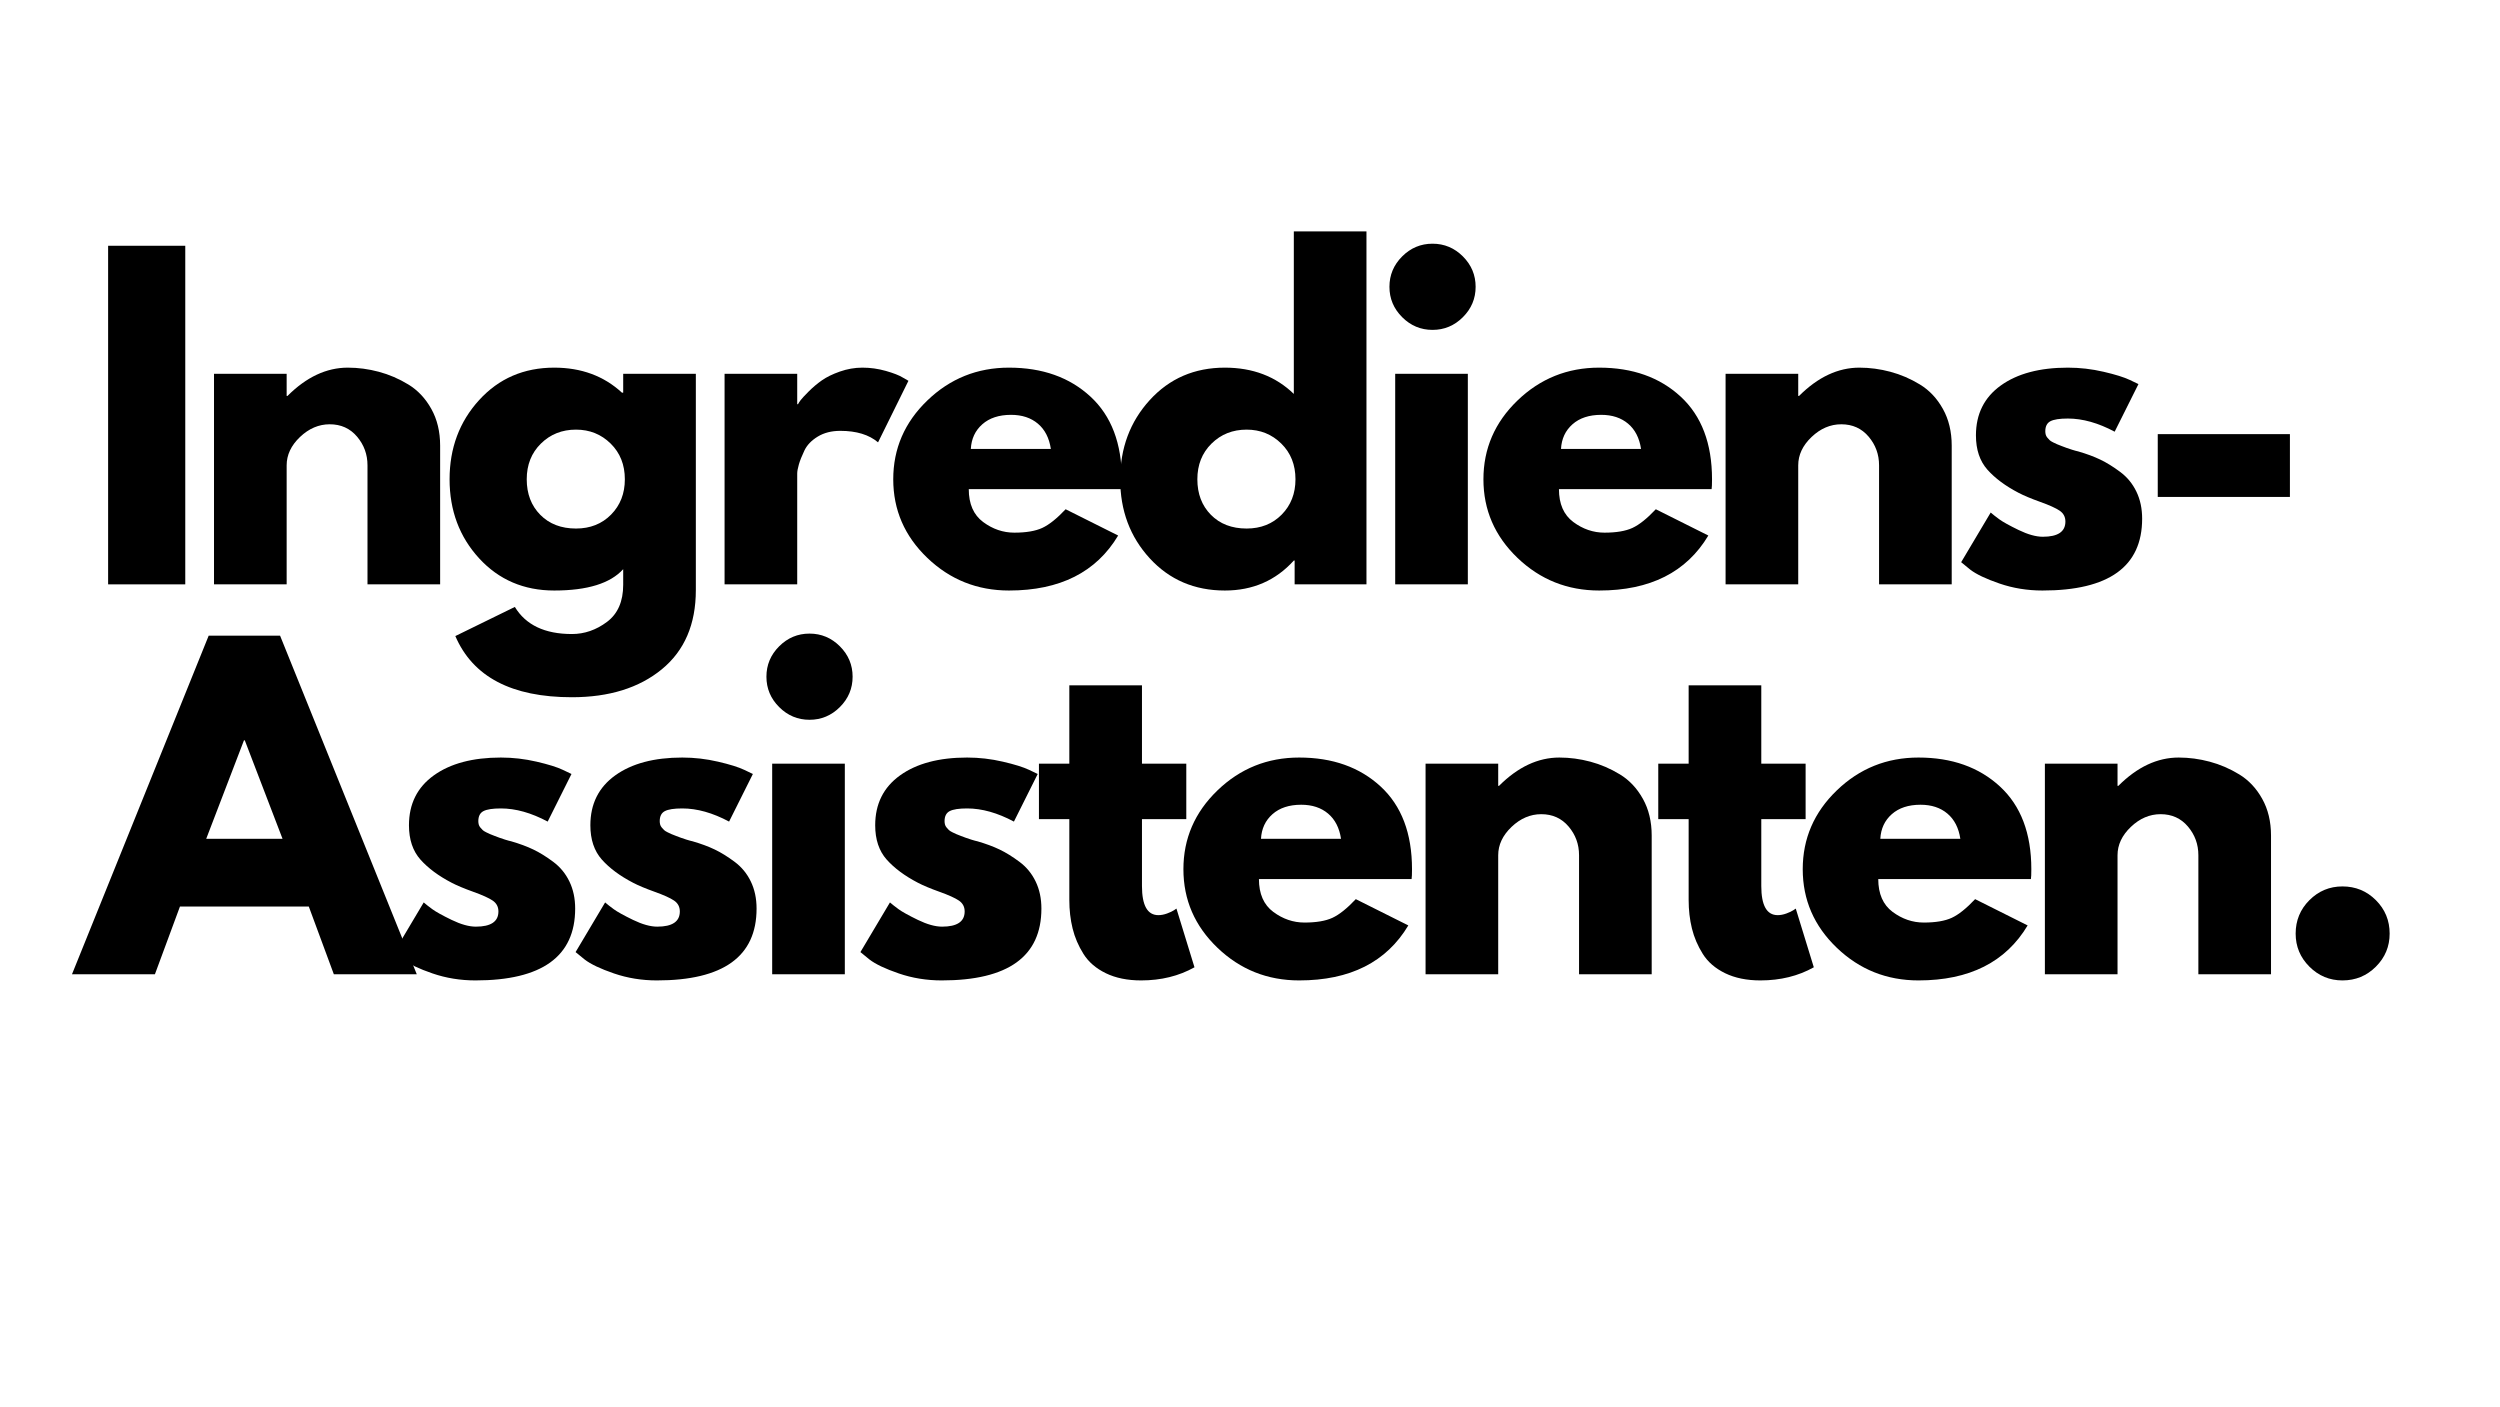
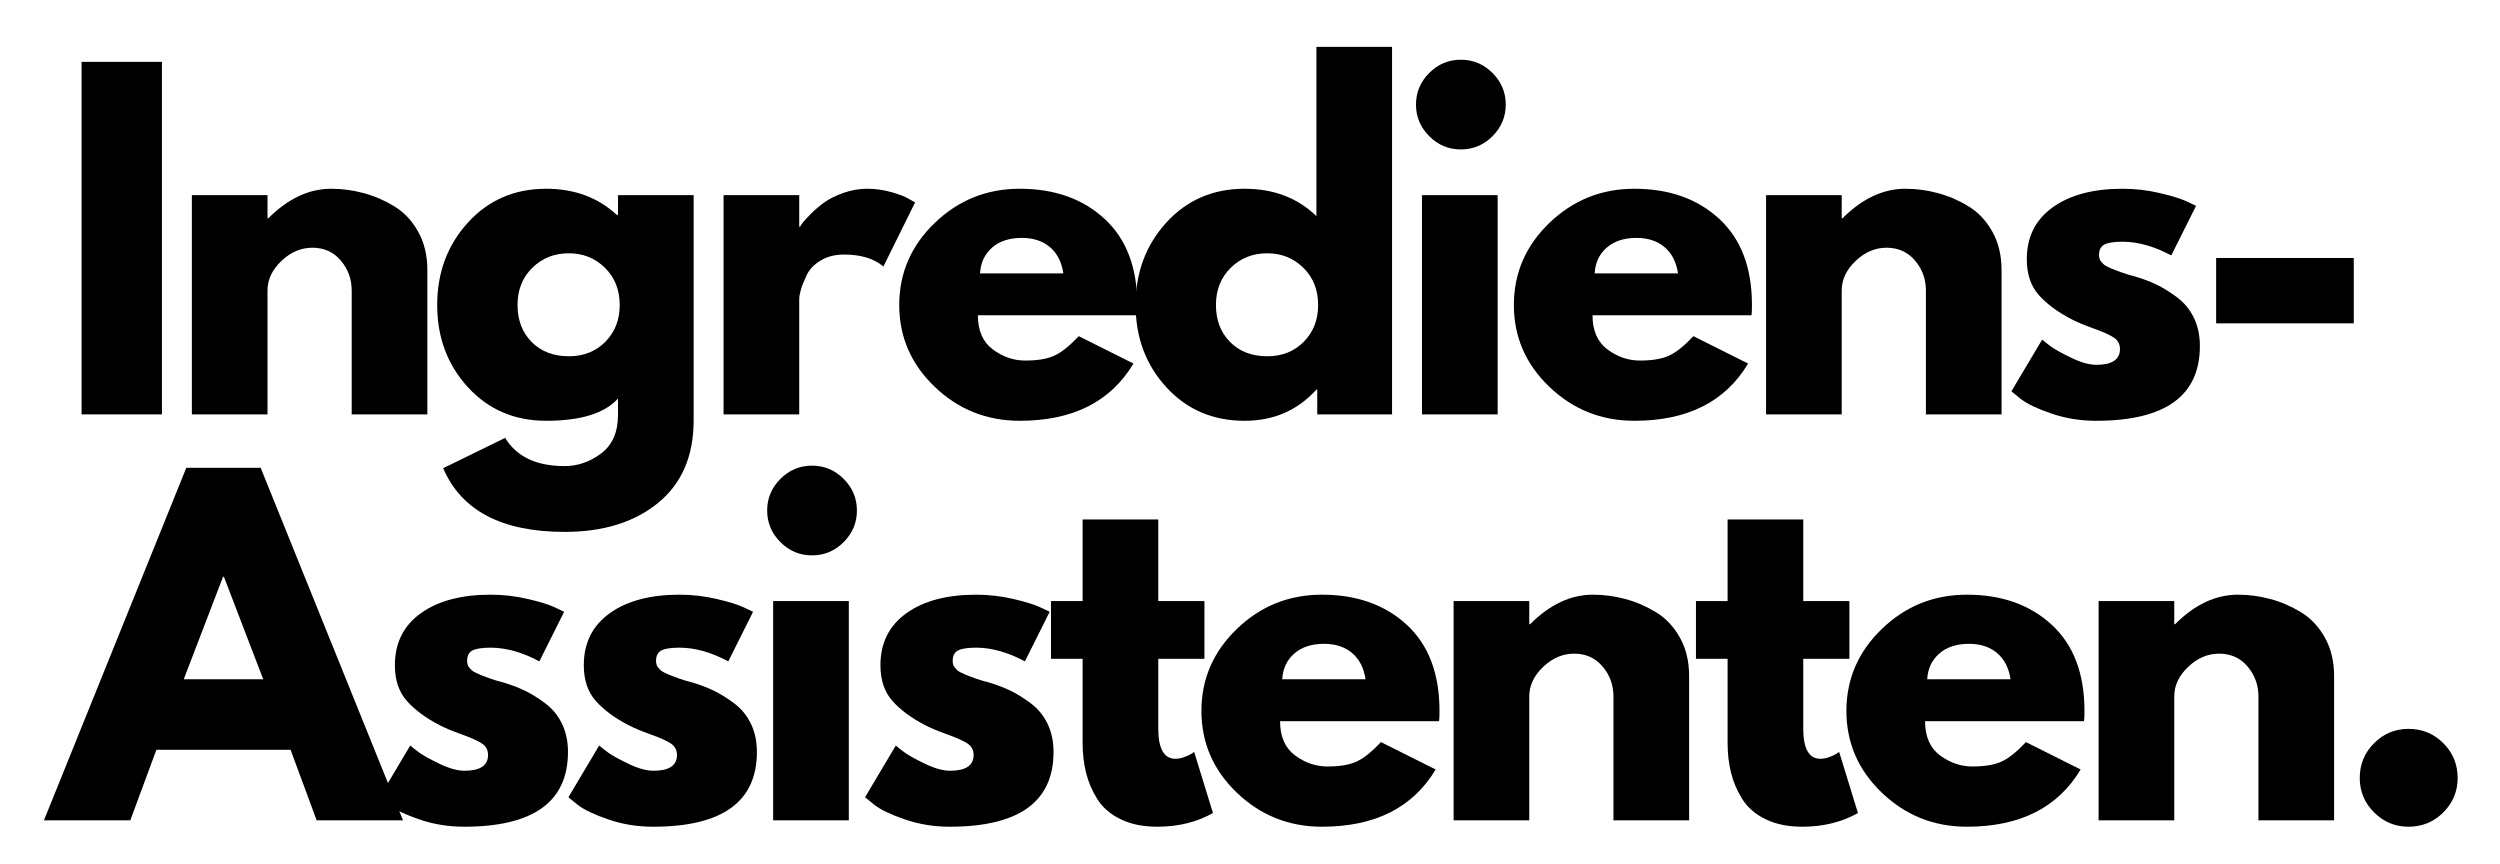
- <svg xmlns="http://www.w3.org/2000/svg" width="1920" zoomAndPan="magnify" viewBox="0 0 1440 810" height="1080" preserveAspectRatio="xMidYMid meet" version="1.0">
-   <defs>
-     <g />
-   </defs>
-   <g fill="#000000" fill-opacity="1">
-     <g transform="translate(48.08973, 336.5919)">
-       <g>
-         <path d="M 58.625 -195.031 L 58.625 0 L 14.188 0 L 14.188 -195.031 Z M 58.625 -195.031 " />
-       </g>
-     </g>
-   </g>
-   <g fill="#000000" fill-opacity="1">
-     <g transform="translate(109.0812, 336.5919)">
-       <g>
-         <path d="M 14.188 0 L 14.188 -121.281 L 56.031 -121.281 L 56.031 -108.516 L 56.5 -108.516 C 67.375 -119.391 78.957 -124.828 91.25 -124.828 C 97.238 -124.828 103.188 -124.035 109.094 -122.453 C 115.008 -120.879 120.688 -118.438 126.125 -115.125 C 131.562 -111.82 135.973 -107.133 139.359 -101.062 C 142.742 -95 144.438 -87.945 144.438 -79.906 L 144.438 0 L 102.594 0 L 102.594 -68.562 C 102.594 -74.863 100.582 -80.379 96.562 -85.109 C 92.551 -89.836 87.312 -92.203 80.844 -92.203 C 74.539 -92.203 68.828 -89.758 63.703 -84.875 C 58.586 -79.988 56.031 -74.551 56.031 -68.562 L 56.031 0 Z M 14.188 0 " />
-       </g>
-     </g>
-   </g>
-   <g fill="#000000" fill-opacity="1">
-     <g transform="translate(253.5223, 336.5919)">
-       <g>
-         <path d="M 8.75 29.781 L 43.031 13 C 49.332 23.406 60.285 28.609 75.891 28.609 C 83.141 28.609 89.875 26.281 96.094 21.625 C 102.32 16.977 105.438 9.848 105.438 0.234 L 105.438 -8.75 C 98.031 -0.551 84.789 3.547 65.719 3.547 C 48.227 3.547 33.805 -2.633 22.453 -15 C 11.109 -27.375 5.438 -42.547 5.438 -60.516 C 5.438 -78.484 11.109 -93.691 22.453 -106.141 C 33.805 -118.598 48.227 -124.828 65.719 -124.828 C 81.32 -124.828 94.328 -120.02 104.734 -110.406 L 105.438 -110.406 L 105.438 -121.281 L 147.281 -121.281 L 147.281 3.312 C 147.281 23.008 140.738 38.219 127.656 48.938 C 114.57 59.656 97.316 65.016 75.891 65.016 C 41.211 65.016 18.832 53.27 8.75 29.781 Z M 58.031 -81.078 C 52.594 -75.723 49.875 -68.867 49.875 -60.516 C 49.875 -52.16 52.473 -45.344 57.672 -40.062 C 62.879 -34.789 69.738 -32.156 78.25 -32.156 C 86.445 -32.156 93.188 -34.832 98.469 -40.188 C 103.75 -45.551 106.391 -52.328 106.391 -60.516 C 106.391 -68.867 103.672 -75.723 98.234 -81.078 C 92.797 -86.441 86.133 -89.125 78.25 -89.125 C 70.207 -89.125 63.469 -86.441 58.031 -81.078 Z M 58.031 -81.078 " />
-       </g>
-     </g>
-   </g>
-   <g fill="#000000" fill-opacity="1">
-     <g transform="translate(403.1642, 336.5919)">
-       <g>
-         <path d="M 14.188 0 L 14.188 -121.281 L 56.031 -121.281 L 56.031 -103.781 L 56.5 -103.781 C 56.812 -104.414 57.32 -105.203 58.031 -106.141 C 58.75 -107.086 60.285 -108.742 62.641 -111.109 C 65.004 -113.473 67.523 -115.598 70.203 -117.484 C 72.891 -119.379 76.359 -121.078 80.609 -122.578 C 84.867 -124.078 89.203 -124.828 93.609 -124.828 C 98.18 -124.828 102.676 -124.195 107.094 -122.938 C 111.508 -121.676 114.738 -120.414 116.781 -119.156 L 120.094 -117.25 L 102.594 -81.797 C 97.395 -86.211 90.145 -88.422 80.844 -88.422 C 75.801 -88.422 71.469 -87.316 67.844 -85.109 C 64.219 -82.898 61.656 -80.219 60.156 -77.062 C 58.664 -73.914 57.602 -71.238 56.969 -69.031 C 56.344 -66.82 56.031 -65.086 56.031 -63.828 L 56.031 0 Z M 14.188 0 " />
-       </g>
-     </g>
-   </g>
-   <g fill="#000000" fill-opacity="1">
-     <g transform="translate(509.0718, 336.5919)">
-       <g>
-         <path d="M 136.875 -54.844 L 48.938 -54.844 C 48.938 -46.332 51.691 -40.023 57.203 -35.922 C 62.723 -31.828 68.711 -29.781 75.172 -29.781 C 81.953 -29.781 87.312 -30.688 91.25 -32.5 C 95.188 -34.312 99.68 -37.898 104.734 -43.266 L 134.984 -28.125 C 122.379 -7.008 101.422 3.547 72.109 3.547 C 53.828 3.547 38.145 -2.719 25.062 -15.25 C 11.977 -27.781 5.438 -42.867 5.438 -60.516 C 5.438 -78.172 11.977 -93.301 25.062 -105.906 C 38.145 -118.52 53.828 -124.828 72.109 -124.828 C 91.336 -124.828 106.977 -119.27 119.031 -108.156 C 131.082 -97.039 137.109 -81.16 137.109 -60.516 C 137.109 -57.68 137.031 -55.789 136.875 -54.844 Z M 50.125 -78.016 L 96.219 -78.016 C 95.27 -84.316 92.785 -89.16 88.766 -92.547 C 84.754 -95.941 79.594 -97.641 73.281 -97.641 C 66.352 -97.641 60.836 -95.828 56.734 -92.203 C 52.641 -88.578 50.438 -83.848 50.125 -78.016 Z M 50.125 -78.016 " />
-       </g>
-     </g>
-   </g>
-   <g fill="#000000" fill-opacity="1">
-     <g transform="translate(639.8017, 336.5919)">
-       <g>
-         <path d="M 22.453 -15 C 11.109 -27.375 5.438 -42.547 5.438 -60.516 C 5.438 -78.484 11.109 -93.691 22.453 -106.141 C 33.805 -118.598 48.227 -124.828 65.719 -124.828 C 81.789 -124.828 95.031 -119.781 105.438 -109.688 L 105.438 -203.312 L 147.281 -203.312 L 147.281 0 L 105.906 0 L 105.906 -13.719 L 105.438 -13.719 C 95.031 -2.207 81.789 3.547 65.719 3.547 C 48.227 3.547 33.805 -2.633 22.453 -15 Z M 58.031 -81.078 C 52.594 -75.723 49.875 -68.867 49.875 -60.516 C 49.875 -52.16 52.473 -45.344 57.672 -40.062 C 62.879 -34.789 69.738 -32.156 78.25 -32.156 C 86.445 -32.156 93.188 -34.832 98.469 -40.188 C 103.75 -45.551 106.391 -52.328 106.391 -60.516 C 106.391 -68.867 103.672 -75.723 98.234 -81.078 C 92.797 -86.441 86.133 -89.125 78.25 -89.125 C 70.207 -89.125 63.469 -86.441 58.031 -81.078 Z M 58.031 -81.078 " />
-       </g>
-     </g>
-   </g>
-   <g fill="#000000" fill-opacity="1">
-     <g transform="translate(789.4435, 336.5919)">
-       <g>
-         <path d="M 18.203 -188.891 C 23.086 -193.773 28.914 -196.219 35.688 -196.219 C 42.469 -196.219 48.301 -193.773 53.188 -188.891 C 58.07 -184.004 60.516 -178.172 60.516 -171.391 C 60.516 -164.617 58.07 -158.789 53.188 -153.906 C 48.301 -149.02 42.469 -146.578 35.688 -146.578 C 28.914 -146.578 23.086 -149.02 18.203 -153.906 C 13.316 -158.789 10.875 -164.617 10.875 -171.391 C 10.875 -178.172 13.316 -184.004 18.203 -188.891 Z M 14.188 -121.281 L 14.188 0 L 56.031 0 L 56.031 -121.281 Z M 14.188 -121.281 " />
-       </g>
-     </g>
-   </g>
-   <g fill="#000000" fill-opacity="1">
-     <g transform="translate(849.0166, 336.5919)">
-       <g>
-         <path d="M 136.875 -54.844 L 48.938 -54.844 C 48.938 -46.332 51.691 -40.023 57.203 -35.922 C 62.723 -31.828 68.711 -29.781 75.172 -29.781 C 81.953 -29.781 87.312 -30.688 91.25 -32.5 C 95.188 -34.312 99.68 -37.898 104.734 -43.266 L 134.984 -28.125 C 122.379 -7.008 101.422 3.547 72.109 3.547 C 53.828 3.547 38.145 -2.719 25.062 -15.25 C 11.977 -27.781 5.438 -42.867 5.438 -60.516 C 5.438 -78.172 11.977 -93.301 25.062 -105.906 C 38.145 -118.52 53.828 -124.828 72.109 -124.828 C 91.336 -124.828 106.977 -119.27 119.031 -108.156 C 131.082 -97.039 137.109 -81.16 137.109 -60.516 C 137.109 -57.68 137.031 -55.789 136.875 -54.844 Z M 50.125 -78.016 L 96.219 -78.016 C 95.27 -84.316 92.785 -89.16 88.766 -92.547 C 84.754 -95.941 79.594 -97.641 73.281 -97.641 C 66.352 -97.641 60.836 -95.828 56.734 -92.203 C 52.641 -88.578 50.438 -83.848 50.125 -78.016 Z M 50.125 -78.016 " />
-       </g>
-     </g>
-   </g>
-   <g fill="#000000" fill-opacity="1">
-     <g transform="translate(979.7464, 336.5919)">
-       <g>
-         <path d="M 14.188 0 L 14.188 -121.281 L 56.031 -121.281 L 56.031 -108.516 L 56.5 -108.516 C 67.375 -119.391 78.957 -124.828 91.25 -124.828 C 97.238 -124.828 103.188 -124.035 109.094 -122.453 C 115.008 -120.879 120.688 -118.438 126.125 -115.125 C 131.562 -111.82 135.973 -107.133 139.359 -101.062 C 142.742 -95 144.438 -87.945 144.438 -79.906 L 144.438 0 L 102.594 0 L 102.594 -68.562 C 102.594 -74.863 100.582 -80.379 96.562 -85.109 C 92.551 -89.836 87.312 -92.203 80.844 -92.203 C 74.539 -92.203 68.828 -89.758 63.703 -84.875 C 58.586 -79.988 56.031 -74.551 56.031 -68.562 L 56.031 0 Z M 14.188 0 " />
-       </g>
-     </g>
-   </g>
-   <g fill="#000000" fill-opacity="1">
-     <g transform="translate(1124.187, 336.5919)">
-       <g>
-         <path d="M 66.906 -124.828 C 73.844 -124.828 80.695 -124.035 87.469 -122.453 C 94.25 -120.879 99.289 -119.305 102.594 -117.734 L 107.562 -115.359 L 93.859 -87.938 C 84.398 -92.988 75.414 -95.516 66.906 -95.516 C 62.176 -95.516 58.828 -95 56.859 -93.969 C 54.891 -92.945 53.906 -91.016 53.906 -88.172 C 53.906 -87.547 53.984 -86.914 54.141 -86.281 C 54.297 -85.656 54.609 -85.066 55.078 -84.516 C 55.555 -83.961 55.988 -83.488 56.375 -83.094 C 56.77 -82.695 57.441 -82.266 58.391 -81.797 C 59.336 -81.328 60.086 -80.973 60.641 -80.734 C 61.191 -80.492 62.098 -80.133 63.359 -79.656 C 64.617 -79.188 65.562 -78.832 66.188 -78.594 C 66.82 -78.363 67.883 -78.008 69.375 -77.531 C 70.875 -77.062 72.02 -76.75 72.812 -76.594 C 77.695 -75.176 81.953 -73.598 85.578 -71.859 C 89.203 -70.129 93.023 -67.766 97.047 -64.766 C 101.066 -61.773 104.176 -57.992 106.375 -53.422 C 108.582 -48.859 109.688 -43.66 109.688 -37.828 C 109.688 -10.242 90.539 3.547 52.25 3.547 C 43.582 3.547 35.348 2.207 27.547 -0.469 C 19.742 -3.145 14.109 -5.828 10.641 -8.516 L 5.438 -12.766 L 22.453 -41.375 C 23.711 -40.27 25.367 -38.969 27.422 -37.469 C 29.473 -35.969 33.176 -33.914 38.531 -31.312 C 43.895 -28.719 48.547 -27.422 52.484 -27.422 C 61.148 -27.422 65.484 -30.336 65.484 -36.172 C 65.484 -38.848 64.379 -40.938 62.172 -42.438 C 59.961 -43.938 56.219 -45.629 50.938 -47.516 C 45.664 -49.41 41.531 -51.145 38.531 -52.719 C 30.969 -56.656 24.977 -61.102 20.562 -66.062 C 16.156 -71.031 13.953 -77.613 13.953 -85.812 C 13.953 -98.102 18.719 -107.676 28.25 -114.531 C 37.781 -121.395 50.664 -124.828 66.906 -124.828 Z M 66.906 -124.828 " />
-       </g>
-     </g>
-   </g>
-   <g fill="#000000" fill-opacity="1">
-     <g transform="translate(1228.677, 336.5919)">
-       <g>
-         <path d="M 14.188 -86.531 L 90.312 -86.531 L 90.312 -50.359 L 14.188 -50.359 Z M 14.188 -86.531 " />
-       </g>
-     </g>
-   </g>
-   <g fill="#000000" fill-opacity="1">
-     <g transform="translate(48.08973, 561.1727)">
-       <g>
-         <path d="M 113.234 -195.031 L 191.969 0 L 144.203 0 L 129.781 -39 L 55.562 -39 L 41.141 0 L -6.625 0 L 72.109 -195.031 Z M 114.656 -78.016 L 92.906 -134.75 L 92.438 -134.75 L 70.688 -78.016 Z M 114.656 -78.016 " />
-       </g>
-     </g>
-   </g>
-   <g fill="#000000" fill-opacity="1">
-     <g transform="translate(221.6081, 561.1727)">
-       <g>
-         <path d="M 66.906 -124.828 C 73.844 -124.828 80.695 -124.035 87.469 -122.453 C 94.25 -120.879 99.289 -119.305 102.594 -117.734 L 107.562 -115.359 L 93.859 -87.938 C 84.398 -92.988 75.414 -95.516 66.906 -95.516 C 62.176 -95.516 58.828 -95 56.859 -93.969 C 54.891 -92.945 53.906 -91.016 53.906 -88.172 C 53.906 -87.547 53.984 -86.914 54.141 -86.281 C 54.297 -85.656 54.609 -85.066 55.078 -84.516 C 55.555 -83.961 55.988 -83.488 56.375 -83.094 C 56.77 -82.695 57.441 -82.266 58.391 -81.797 C 59.336 -81.328 60.086 -80.973 60.641 -80.734 C 61.191 -80.492 62.098 -80.133 63.359 -79.656 C 64.617 -79.188 65.562 -78.832 66.188 -78.594 C 66.82 -78.363 67.883 -78.008 69.375 -77.531 C 70.875 -77.062 72.02 -76.75 72.812 -76.594 C 77.695 -75.176 81.953 -73.598 85.578 -71.859 C 89.203 -70.129 93.023 -67.766 97.047 -64.766 C 101.066 -61.773 104.176 -57.992 106.375 -53.422 C 108.582 -48.859 109.688 -43.66 109.688 -37.828 C 109.688 -10.242 90.539 3.547 52.25 3.547 C 43.582 3.547 35.348 2.207 27.547 -0.469 C 19.742 -3.145 14.109 -5.828 10.641 -8.516 L 5.438 -12.766 L 22.453 -41.375 C 23.711 -40.27 25.367 -38.969 27.422 -37.469 C 29.473 -35.969 33.176 -33.914 38.531 -31.312 C 43.895 -28.719 48.547 -27.422 52.484 -27.422 C 61.148 -27.422 65.484 -30.336 65.484 -36.172 C 65.484 -38.848 64.379 -40.938 62.172 -42.438 C 59.961 -43.938 56.219 -45.629 50.938 -47.516 C 45.664 -49.41 41.531 -51.145 38.531 -52.719 C 30.969 -56.656 24.977 -61.102 20.562 -66.062 C 16.156 -71.031 13.953 -77.613 13.953 -85.812 C 13.953 -98.102 18.719 -107.676 28.25 -114.531 C 37.781 -121.395 50.664 -124.828 66.906 -124.828 Z M 66.906 -124.828 " />
-       </g>
-     </g>
-   </g>
-   <g fill="#000000" fill-opacity="1">
-     <g transform="translate(326.0974, 561.1727)">
-       <g>
-         <path d="M 66.906 -124.828 C 73.844 -124.828 80.695 -124.035 87.469 -122.453 C 94.25 -120.879 99.289 -119.305 102.594 -117.734 L 107.562 -115.359 L 93.859 -87.938 C 84.398 -92.988 75.414 -95.516 66.906 -95.516 C 62.176 -95.516 58.828 -95 56.859 -93.969 C 54.891 -92.945 53.906 -91.016 53.906 -88.172 C 53.906 -87.547 53.984 -86.914 54.141 -86.281 C 54.297 -85.656 54.609 -85.066 55.078 -84.516 C 55.555 -83.961 55.988 -83.488 56.375 -83.094 C 56.77 -82.695 57.441 -82.266 58.391 -81.797 C 59.336 -81.328 60.086 -80.973 60.641 -80.734 C 61.191 -80.492 62.098 -80.133 63.359 -79.656 C 64.617 -79.188 65.562 -78.832 66.188 -78.594 C 66.82 -78.363 67.883 -78.008 69.375 -77.531 C 70.875 -77.062 72.02 -76.75 72.812 -76.594 C 77.695 -75.176 81.953 -73.598 85.578 -71.859 C 89.203 -70.129 93.023 -67.766 97.047 -64.766 C 101.066 -61.773 104.176 -57.992 106.375 -53.422 C 108.582 -48.859 109.688 -43.66 109.688 -37.828 C 109.688 -10.242 90.539 3.547 52.25 3.547 C 43.582 3.547 35.348 2.207 27.547 -0.469 C 19.742 -3.145 14.109 -5.828 10.641 -8.516 L 5.438 -12.766 L 22.453 -41.375 C 23.711 -40.27 25.367 -38.969 27.422 -37.469 C 29.473 -35.969 33.176 -33.914 38.531 -31.312 C 43.895 -28.719 48.547 -27.422 52.484 -27.422 C 61.148 -27.422 65.484 -30.336 65.484 -36.172 C 65.484 -38.848 64.379 -40.938 62.172 -42.438 C 59.961 -43.938 56.219 -45.629 50.938 -47.516 C 45.664 -49.41 41.531 -51.145 38.531 -52.719 C 30.969 -56.656 24.977 -61.102 20.562 -66.062 C 16.156 -71.031 13.953 -77.613 13.953 -85.812 C 13.953 -98.102 18.719 -107.676 28.25 -114.531 C 37.781 -121.395 50.664 -124.828 66.906 -124.828 Z M 66.906 -124.828 " />
-       </g>
-     </g>
-   </g>
-   <g fill="#000000" fill-opacity="1">
-     <g transform="translate(430.5867, 561.1727)">
-       <g>
-         <path d="M 18.203 -188.891 C 23.086 -193.773 28.914 -196.219 35.688 -196.219 C 42.469 -196.219 48.301 -193.773 53.188 -188.891 C 58.07 -184.004 60.516 -178.172 60.516 -171.391 C 60.516 -164.617 58.07 -158.789 53.188 -153.906 C 48.301 -149.02 42.469 -146.578 35.688 -146.578 C 28.914 -146.578 23.086 -149.02 18.203 -153.906 C 13.316 -158.789 10.875 -164.617 10.875 -171.391 C 10.875 -178.172 13.316 -184.004 18.203 -188.891 Z M 14.188 -121.281 L 14.188 0 L 56.031 0 L 56.031 -121.281 Z M 14.188 -121.281 " />
-       </g>
-     </g>
-   </g>
-   <g fill="#000000" fill-opacity="1">
-     <g transform="translate(490.1598, 561.1727)">
-       <g>
-         <path d="M 66.906 -124.828 C 73.844 -124.828 80.695 -124.035 87.469 -122.453 C 94.25 -120.879 99.289 -119.305 102.594 -117.734 L 107.562 -115.359 L 93.859 -87.938 C 84.398 -92.988 75.414 -95.516 66.906 -95.516 C 62.176 -95.516 58.828 -95 56.859 -93.969 C 54.891 -92.945 53.906 -91.016 53.906 -88.172 C 53.906 -87.547 53.984 -86.914 54.141 -86.281 C 54.297 -85.656 54.609 -85.066 55.078 -84.516 C 55.555 -83.961 55.988 -83.488 56.375 -83.094 C 56.77 -82.695 57.441 -82.266 58.391 -81.797 C 59.336 -81.328 60.086 -80.973 60.641 -80.734 C 61.191 -80.492 62.098 -80.133 63.359 -79.656 C 64.617 -79.188 65.562 -78.832 66.188 -78.594 C 66.82 -78.363 67.883 -78.008 69.375 -77.531 C 70.875 -77.062 72.02 -76.75 72.812 -76.594 C 77.695 -75.176 81.953 -73.598 85.578 -71.859 C 89.203 -70.129 93.023 -67.766 97.047 -64.766 C 101.066 -61.773 104.176 -57.992 106.375 -53.422 C 108.582 -48.859 109.688 -43.66 109.688 -37.828 C 109.688 -10.242 90.539 3.547 52.25 3.547 C 43.582 3.547 35.348 2.207 27.547 -0.469 C 19.742 -3.145 14.109 -5.828 10.641 -8.516 L 5.438 -12.766 L 22.453 -41.375 C 23.711 -40.27 25.367 -38.969 27.422 -37.469 C 29.473 -35.969 33.176 -33.914 38.531 -31.312 C 43.895 -28.719 48.547 -27.422 52.484 -27.422 C 61.148 -27.422 65.484 -30.336 65.484 -36.172 C 65.484 -38.848 64.379 -40.938 62.172 -42.438 C 59.961 -43.938 56.219 -45.629 50.938 -47.516 C 45.664 -49.41 41.531 -51.145 38.531 -52.719 C 30.969 -56.656 24.977 -61.102 20.562 -66.062 C 16.156 -71.031 13.953 -77.613 13.953 -85.812 C 13.953 -98.102 18.719 -107.676 28.25 -114.531 C 37.781 -121.395 50.664 -124.828 66.906 -124.828 Z M 66.906 -124.828 " />
-       </g>
-     </g>
-   </g>
-   <g fill="#000000" fill-opacity="1">
-     <g transform="translate(594.6491, 561.1727)">
-       <g>
-         <path d="M 21.281 -121.281 L 21.281 -166.438 L 63.125 -166.438 L 63.125 -121.281 L 88.656 -121.281 L 88.656 -89.359 L 63.125 -89.359 L 63.125 -50.828 C 63.125 -39.641 66.273 -34.047 72.578 -34.047 C 74.148 -34.047 75.801 -34.359 77.531 -34.984 C 79.27 -35.617 80.613 -36.25 81.562 -36.875 L 82.984 -37.828 L 93.375 -4.016 C 84.395 1.023 74.148 3.547 62.641 3.547 C 54.766 3.547 47.988 2.164 42.312 -0.594 C 36.645 -3.352 32.352 -7.055 29.438 -11.703 C 26.52 -16.348 24.43 -21.234 23.172 -26.359 C 21.91 -31.484 21.281 -36.961 21.281 -42.797 L 21.281 -89.359 L 3.781 -89.359 L 3.781 -121.281 Z M 21.281 -121.281 " />
-       </g>
-     </g>
-   </g>
-   <g fill="#000000" fill-opacity="1">
-     <g transform="translate(676.2075, 561.1727)">
-       <g>
-         <path d="M 136.875 -54.844 L 48.938 -54.844 C 48.938 -46.332 51.691 -40.023 57.203 -35.922 C 62.723 -31.828 68.711 -29.781 75.172 -29.781 C 81.953 -29.781 87.312 -30.688 91.25 -32.5 C 95.188 -34.312 99.68 -37.898 104.734 -43.266 L 134.984 -28.125 C 122.379 -7.008 101.422 3.547 72.109 3.547 C 53.828 3.547 38.145 -2.719 25.062 -15.25 C 11.977 -27.781 5.438 -42.867 5.438 -60.516 C 5.438 -78.172 11.977 -93.301 25.062 -105.906 C 38.145 -118.52 53.828 -124.828 72.109 -124.828 C 91.336 -124.828 106.977 -119.27 119.031 -108.156 C 131.082 -97.039 137.109 -81.16 137.109 -60.516 C 137.109 -57.68 137.031 -55.789 136.875 -54.844 Z M 50.125 -78.016 L 96.219 -78.016 C 95.27 -84.316 92.785 -89.16 88.766 -92.547 C 84.754 -95.941 79.594 -97.641 73.281 -97.641 C 66.352 -97.641 60.836 -95.828 56.734 -92.203 C 52.641 -88.578 50.438 -83.848 50.125 -78.016 Z M 50.125 -78.016 " />
-       </g>
-     </g>
-   </g>
-   <g fill="#000000" fill-opacity="1">
-     <g transform="translate(806.9373, 561.1727)">
-       <g>
-         <path d="M 14.188 0 L 14.188 -121.281 L 56.031 -121.281 L 56.031 -108.516 L 56.5 -108.516 C 67.375 -119.391 78.957 -124.828 91.25 -124.828 C 97.238 -124.828 103.188 -124.035 109.094 -122.453 C 115.008 -120.879 120.688 -118.438 126.125 -115.125 C 131.562 -111.82 135.973 -107.133 139.359 -101.062 C 142.742 -95 144.438 -87.945 144.438 -79.906 L 144.438 0 L 102.594 0 L 102.594 -68.562 C 102.594 -74.863 100.582 -80.379 96.562 -85.109 C 92.551 -89.836 87.312 -92.203 80.844 -92.203 C 74.539 -92.203 68.828 -89.758 63.703 -84.875 C 58.586 -79.988 56.031 -74.551 56.031 -68.562 L 56.031 0 Z M 14.188 0 " />
-       </g>
-     </g>
-   </g>
-   <g fill="#000000" fill-opacity="1">
-     <g transform="translate(951.3783, 561.1727)">
-       <g>
-         <path d="M 21.281 -121.281 L 21.281 -166.438 L 63.125 -166.438 L 63.125 -121.281 L 88.656 -121.281 L 88.656 -89.359 L 63.125 -89.359 L 63.125 -50.828 C 63.125 -39.641 66.273 -34.047 72.578 -34.047 C 74.148 -34.047 75.801 -34.359 77.531 -34.984 C 79.27 -35.617 80.613 -36.25 81.562 -36.875 L 82.984 -37.828 L 93.375 -4.016 C 84.395 1.023 74.148 3.547 62.641 3.547 C 54.766 3.547 47.988 2.164 42.312 -0.594 C 36.645 -3.352 32.352 -7.055 29.438 -11.703 C 26.52 -16.348 24.43 -21.234 23.172 -26.359 C 21.91 -31.484 21.281 -36.961 21.281 -42.797 L 21.281 -89.359 L 3.781 -89.359 L 3.781 -121.281 Z M 21.281 -121.281 " />
-       </g>
-     </g>
-   </g>
-   <g fill="#000000" fill-opacity="1">
-     <g transform="translate(1032.937, 561.1727)">
-       <g>
-         <path d="M 136.875 -54.844 L 48.938 -54.844 C 48.938 -46.332 51.691 -40.023 57.203 -35.922 C 62.723 -31.828 68.711 -29.781 75.172 -29.781 C 81.953 -29.781 87.312 -30.688 91.25 -32.5 C 95.188 -34.312 99.68 -37.898 104.734 -43.266 L 134.984 -28.125 C 122.379 -7.008 101.422 3.547 72.109 3.547 C 53.828 3.547 38.145 -2.719 25.062 -15.25 C 11.977 -27.781 5.438 -42.867 5.438 -60.516 C 5.438 -78.172 11.977 -93.301 25.062 -105.906 C 38.145 -118.52 53.828 -124.828 72.109 -124.828 C 91.336 -124.828 106.977 -119.27 119.031 -108.156 C 131.082 -97.039 137.109 -81.16 137.109 -60.516 C 137.109 -57.68 137.031 -55.789 136.875 -54.844 Z M 50.125 -78.016 L 96.219 -78.016 C 95.27 -84.316 92.785 -89.16 88.766 -92.547 C 84.754 -95.941 79.594 -97.641 73.281 -97.641 C 66.352 -97.641 60.836 -95.828 56.734 -92.203 C 52.641 -88.578 50.438 -83.848 50.125 -78.016 Z M 50.125 -78.016 " />
-       </g>
-     </g>
-   </g>
-   <g fill="#000000" fill-opacity="1">
-     <g transform="translate(1163.666, 561.1727)">
-       <g>
-         <path d="M 14.188 0 L 14.188 -121.281 L 56.031 -121.281 L 56.031 -108.516 L 56.5 -108.516 C 67.375 -119.391 78.957 -124.828 91.25 -124.828 C 97.238 -124.828 103.188 -124.035 109.094 -122.453 C 115.008 -120.879 120.688 -118.438 126.125 -115.125 C 131.562 -111.82 135.973 -107.133 139.359 -101.062 C 142.742 -95 144.438 -87.945 144.438 -79.906 L 144.438 0 L 102.594 0 L 102.594 -68.562 C 102.594 -74.863 100.582 -80.379 96.562 -85.109 C 92.551 -89.836 87.312 -92.203 80.844 -92.203 C 74.539 -92.203 68.828 -89.758 63.703 -84.875 C 58.586 -79.988 56.031 -74.551 56.031 -68.562 L 56.031 0 Z M 14.188 0 " />
-       </g>
-     </g>
-   </g>
-   <g fill="#000000" fill-opacity="1">
-     <g transform="translate(1308.107, 561.1727)">
-       <g>
-         <path d="M 41.141 -50.594 C 48.703 -50.594 55.125 -47.953 60.406 -42.672 C 65.688 -37.391 68.328 -30.969 68.328 -23.406 C 68.328 -16 65.688 -9.656 60.406 -4.375 C 55.125 0.906 48.703 3.547 41.141 3.547 C 33.734 3.547 27.391 0.906 22.109 -4.375 C 16.828 -9.656 14.188 -16 14.188 -23.406 C 14.188 -30.969 16.828 -37.391 22.109 -42.672 C 27.391 -47.953 33.734 -50.594 41.141 -50.594 Z M 41.141 -50.594 " />
-       </g>
-     </g>
-   </g>
+ <svg xmlns="http://www.w3.org/2000/svg" width="1447" zoomAndPan="magnify" viewBox="0 0 1085.25 375" height="500" preserveAspectRatio="xMidYMid meet" version="1.0">
+   <path fill="#000000" d="M 35.414 26.852 L 70.293 26.852 L 70.293 179.883 L 35.414 179.883 Z M 35.414 26.852 " fill-opacity="1" fill-rule="nonzero" />
+   <path fill="#000000" d="M 83.285 179.883 L 83.285 84.719 L 116.125 84.719 L 116.125 94.738 L 116.492 94.738 C 125.031 86.203 134.121 81.938 143.77 81.938 C 148.469 81.938 153.137 82.559 157.773 83.801 C 162.414 85.035 166.875 86.953 171.141 89.551 C 175.41 92.145 178.871 95.82 181.527 100.586 C 184.184 105.34 185.516 110.875 185.516 117.184 L 185.516 179.883 L 152.672 179.883 L 152.672 126.086 C 152.672 121.141 151.094 116.812 147.938 113.102 C 144.789 109.395 140.68 107.535 135.602 107.535 C 130.652 107.535 126.172 109.453 122.148 113.285 C 118.133 117.121 116.125 121.387 116.125 126.086 L 116.125 179.883 Z M 83.285 179.883 " fill-opacity="1" fill-rule="nonzero" />
+   <path fill="#000000" d="M 192.383 203.25 L 219.289 190.082 C 224.234 198.246 232.832 202.332 245.082 202.332 C 250.773 202.332 256.059 200.504 260.938 196.852 C 265.824 193.203 268.273 187.609 268.273 180.066 L 268.273 173.016 C 262.457 179.449 252.066 182.664 237.098 182.664 C 223.367 182.664 212.051 177.816 203.141 168.113 C 194.234 158.402 189.785 146.5 189.785 132.398 C 189.785 118.301 194.234 106.367 203.141 96.602 C 212.051 86.824 223.367 81.938 237.098 81.938 C 249.344 81.938 259.551 85.711 267.719 93.254 L 268.273 93.254 L 268.273 84.719 L 301.113 84.719 L 301.113 182.48 C 301.113 197.934 295.98 209.871 285.711 218.281 C 275.441 226.691 261.898 230.895 245.082 230.895 C 217.863 230.895 200.297 221.68 192.383 203.25 Z M 231.062 116.266 C 226.797 120.469 224.664 125.848 224.664 132.398 C 224.664 138.957 226.699 144.305 230.781 148.449 C 234.867 152.586 240.254 154.652 246.934 154.652 C 253.367 154.652 258.656 152.551 262.801 148.348 C 266.949 144.141 269.02 138.824 269.02 132.398 C 269.02 125.848 266.887 120.469 262.617 116.266 C 258.352 112.059 253.121 109.953 246.934 109.953 C 240.621 109.953 235.332 112.059 231.062 116.266 Z M 231.062 116.266 " fill-opacity="1" fill-rule="nonzero" />
+   <path fill="#000000" d="M 314.102 179.883 L 314.102 84.719 L 346.945 84.719 L 346.945 98.453 L 347.312 98.453 C 347.559 97.953 347.957 97.336 348.516 96.602 C 349.078 95.859 350.281 94.559 352.133 92.703 C 353.988 90.848 355.965 89.18 358.066 87.699 C 360.176 86.211 362.898 84.879 366.234 83.703 C 369.578 82.527 372.98 81.938 376.438 81.938 C 380.027 81.938 383.555 82.434 387.023 83.422 C 390.488 84.41 393.023 85.402 394.625 86.387 L 397.227 87.883 L 383.488 115.699 C 379.41 112.238 373.719 110.504 366.418 110.504 C 362.461 110.504 359.062 111.371 356.215 113.102 C 353.371 114.836 351.359 116.938 350.184 119.414 C 349.012 121.887 348.176 123.984 347.68 125.719 C 347.191 127.453 346.945 128.812 346.945 129.801 L 346.945 179.883 Z M 314.102 179.883 " fill-opacity="1" fill-rule="nonzero" />
+   <path fill="#000000" d="M 493.52 136.852 L 424.5 136.852 C 424.5 143.527 426.664 148.477 430.988 151.695 C 435.32 154.91 440.02 156.516 445.09 156.516 C 450.414 156.516 454.621 155.805 457.711 154.383 C 460.801 152.961 464.328 150.145 468.293 145.934 L 492.035 157.812 C 482.145 174.383 465.695 182.664 442.688 182.664 C 428.34 182.664 416.031 177.75 405.762 167.918 C 395.492 158.086 390.359 146.246 390.359 132.398 C 390.359 118.547 395.492 106.676 405.762 96.785 C 416.031 86.887 428.34 81.938 442.688 81.938 C 457.777 81.938 470.055 86.297 479.516 95.02 C 488.973 103.742 493.703 116.199 493.703 132.398 C 493.703 134.625 493.645 136.109 493.52 136.852 Z M 425.434 118.668 L 461.609 118.668 C 460.867 113.723 458.914 109.922 455.762 107.266 C 452.613 104.602 448.562 103.27 443.609 103.27 C 438.168 103.27 433.84 104.691 430.621 107.535 C 427.406 110.379 425.68 114.094 425.434 118.668 Z M 425.434 118.668 " fill-opacity="1" fill-rule="nonzero" />
+   <path fill="#000000" d="M 506.32 168.113 C 497.418 158.402 492.965 146.5 492.965 132.398 C 492.965 118.301 497.418 106.367 506.32 96.602 C 515.23 86.824 526.551 81.938 540.277 81.938 C 552.891 81.938 563.285 85.898 571.453 93.816 L 571.453 20.355 L 604.293 20.355 L 604.293 179.883 L 571.82 179.883 L 571.82 169.117 L 571.453 169.117 C 563.285 178.152 552.891 182.664 540.277 182.664 C 526.551 182.664 515.23 177.816 506.32 168.113 Z M 534.246 116.266 C 529.977 120.469 527.844 125.848 527.844 132.398 C 527.844 138.957 529.883 144.305 533.961 148.449 C 538.051 152.586 543.434 154.652 550.113 154.652 C 556.547 154.652 561.84 152.551 565.984 148.348 C 570.129 144.141 572.199 138.824 572.199 132.398 C 572.199 125.848 570.066 120.469 565.801 116.266 C 561.531 112.059 556.301 109.953 550.113 109.953 C 543.801 109.953 538.512 112.059 534.246 116.266 Z M 534.246 116.266 " fill-opacity="1" fill-rule="nonzero" />
+   <path fill="#000000" d="M 620.434 31.672 C 624.266 27.84 628.84 25.922 634.156 25.922 C 639.48 25.922 644.059 27.84 647.895 31.672 C 651.727 35.504 653.645 40.082 653.645 45.402 C 653.645 50.719 651.727 55.289 647.895 59.121 C 644.059 62.957 639.48 64.871 634.156 64.871 C 628.84 64.871 624.266 62.957 620.434 59.121 C 616.598 55.289 614.684 50.719 614.684 45.402 C 614.684 40.082 616.598 35.504 620.434 31.672 Z M 617.281 84.719 L 617.281 179.883 L 650.125 179.883 L 650.125 84.719 Z M 617.281 84.719 " fill-opacity="1" fill-rule="nonzero" />
+   <path fill="#000000" d="M 760.336 136.852 L 691.316 136.852 C 691.316 143.527 693.477 148.477 697.801 151.695 C 702.133 154.91 706.836 156.516 711.906 156.516 C 717.227 156.516 721.434 155.805 724.523 154.383 C 727.613 152.961 731.141 150.145 735.109 145.934 L 758.852 157.812 C 748.957 174.383 732.508 182.664 709.5 182.664 C 695.152 182.664 682.844 177.75 672.574 167.918 C 662.305 158.086 657.172 146.246 657.172 132.398 C 657.172 118.547 662.305 106.676 672.574 96.785 C 682.844 86.887 695.152 81.938 709.5 81.938 C 724.594 81.938 736.867 86.297 746.328 95.02 C 755.789 103.742 760.52 116.199 760.52 132.398 C 760.52 134.625 760.457 136.109 760.336 136.852 Z M 692.246 118.668 L 728.426 118.668 C 727.68 113.723 725.73 109.922 722.574 107.266 C 719.426 104.602 715.375 103.27 710.422 103.27 C 704.984 103.27 700.652 104.691 697.434 107.535 C 694.223 110.379 692.492 114.094 692.246 118.668 Z M 692.246 118.668 " fill-opacity="1" fill-rule="nonzero" />
+   <path fill="#000000" d="M 766.648 179.883 L 766.648 84.719 L 799.488 84.719 L 799.488 94.738 L 799.855 94.738 C 808.391 86.203 817.484 81.938 827.133 81.938 C 831.832 81.938 836.5 82.559 841.137 83.801 C 845.777 85.035 850.234 86.953 854.504 89.551 C 858.77 92.145 862.234 95.82 864.891 100.586 C 867.547 105.34 868.875 110.875 868.875 117.184 L 868.875 179.883 L 836.035 179.883 L 836.035 126.086 C 836.035 121.141 834.457 116.812 831.301 113.102 C 828.152 109.395 824.039 107.535 818.965 107.535 C 814.016 107.535 809.531 109.453 805.512 113.285 C 801.492 117.121 799.488 121.387 799.488 126.086 L 799.488 179.883 Z M 766.648 179.883 " fill-opacity="1" fill-rule="nonzero" />
+   <path fill="#000000" d="M 921.391 81.938 C 926.836 81.938 932.215 82.559 937.531 83.801 C 942.855 85.035 946.809 86.27 949.402 87.504 L 953.301 89.367 L 942.547 110.883 C 935.121 106.918 928.07 104.938 921.391 104.938 C 917.68 104.938 915.051 105.34 913.508 106.152 C 911.961 106.953 911.188 108.469 911.188 110.699 C 911.188 111.191 911.25 111.688 911.371 112.184 C 911.496 112.672 911.742 113.137 912.109 113.566 C 912.484 114.004 912.824 114.375 913.125 114.684 C 913.438 114.996 913.965 115.332 914.707 115.699 C 915.449 116.07 916.039 116.348 916.477 116.535 C 916.906 116.727 917.617 117.008 918.609 117.379 C 919.598 117.75 920.336 118.027 920.828 118.215 C 921.324 118.395 922.16 118.676 923.328 119.047 C 924.508 119.414 925.406 119.66 926.027 119.785 C 929.859 120.895 933.203 122.133 936.047 123.5 C 938.895 124.855 941.891 126.711 945.051 129.066 C 948.203 131.414 950.645 134.379 952.371 137.965 C 954.102 141.547 954.969 145.625 954.969 150.199 C 954.969 171.848 939.941 182.664 909.891 182.664 C 903.086 182.664 896.621 181.613 890.5 179.516 C 884.375 177.414 879.953 175.309 877.23 173.199 L 873.148 169.867 L 886.504 147.418 C 887.488 148.285 888.789 149.305 890.402 150.484 C 892.012 151.66 894.918 153.273 899.121 155.312 C 903.332 157.348 906.984 158.367 910.074 158.367 C 916.875 158.367 920.277 156.078 920.277 151.5 C 920.277 149.402 919.41 147.762 917.676 146.586 C 915.941 145.406 913.004 144.078 908.859 142.602 C 904.719 141.113 901.477 139.754 899.121 138.516 C 893.188 135.426 888.484 131.941 885.02 128.047 C 881.559 124.148 879.832 118.984 879.832 112.551 C 879.832 102.906 883.57 95.395 891.051 90.016 C 898.531 84.633 908.645 81.938 921.391 81.938 Z M 921.391 81.938 " fill-opacity="1" fill-rule="nonzero" />
+   <path fill="#000000" d="M 962.027 111.988 L 1021.773 111.988 L 1021.773 140.367 L 962.027 140.367 Z M 962.027 111.988 " fill-opacity="1" fill-rule="nonzero" />
+   <path fill="#000000" d="M 113.152 203.066 L 174.949 356.098 L 137.461 356.098 L 126.141 325.496 L 67.887 325.496 L 56.566 356.098 L 19.078 356.098 L 80.875 203.066 Z M 114.27 294.883 L 97.199 250.367 L 96.828 250.367 L 79.758 294.883 Z M 114.27 294.883 " fill-opacity="1" fill-rule="nonzero" />
+   <path fill="#000000" d="M 212.98 258.152 C 218.426 258.152 223.805 258.773 229.121 260.016 C 234.441 261.25 238.398 262.488 240.992 263.719 L 244.891 265.582 L 234.137 287.098 C 226.711 283.137 219.66 281.152 212.98 281.152 C 209.27 281.152 206.641 281.559 205.094 282.367 C 203.551 283.168 202.777 284.684 202.777 286.914 C 202.777 287.406 202.84 287.902 202.961 288.398 C 203.086 288.887 203.328 289.352 203.699 289.785 C 204.07 290.219 204.41 290.59 204.715 290.898 C 205.023 291.211 205.551 291.547 206.297 291.918 C 207.039 292.285 207.629 292.562 208.062 292.75 C 208.496 292.941 209.207 293.223 210.195 293.598 C 211.184 293.965 211.926 294.242 212.418 294.43 C 212.914 294.609 213.746 294.891 214.918 295.262 C 216.098 295.633 216.996 295.875 217.617 296 C 221.449 297.113 224.789 298.352 227.637 299.715 C 230.48 301.07 233.48 302.926 236.637 305.281 C 239.793 307.629 242.234 310.594 243.961 314.18 C 245.691 317.762 246.559 321.84 246.559 326.418 C 246.559 348.062 231.531 358.879 201.477 358.879 C 194.676 358.879 188.211 357.828 182.09 355.73 C 175.965 353.629 171.543 351.523 168.82 349.414 L 164.734 346.082 L 178.09 323.633 C 179.078 324.5 180.379 325.52 181.992 326.699 C 183.602 327.875 186.508 329.488 190.711 331.527 C 194.918 333.562 198.57 334.582 201.66 334.582 C 208.461 334.582 211.863 332.293 211.863 327.715 C 211.863 325.617 210.996 323.977 209.266 322.801 C 207.531 321.621 204.594 320.297 200.449 318.816 C 196.309 317.328 193.066 315.969 190.711 314.73 C 184.773 311.645 180.07 308.156 176.605 304.262 C 173.148 300.363 171.418 295.199 171.418 288.766 C 171.418 279.125 175.16 271.609 182.641 266.23 C 190.121 260.848 200.234 258.152 212.98 258.152 Z M 212.98 258.152 " fill-opacity="1" fill-rule="nonzero" />
+   <path fill="#000000" d="M 294.992 258.152 C 300.438 258.152 305.816 258.773 311.133 260.016 C 316.453 261.25 320.41 262.488 323.004 263.719 L 326.902 265.582 L 316.148 287.098 C 308.723 283.137 301.668 281.152 294.992 281.152 C 291.277 281.152 288.652 281.559 287.105 282.367 C 285.562 283.168 284.789 284.684 284.789 286.914 C 284.789 287.406 284.852 287.902 284.973 288.398 C 285.094 288.887 285.34 289.352 285.707 289.785 C 286.082 290.219 286.422 290.59 286.727 290.898 C 287.035 291.211 287.562 291.547 288.309 291.918 C 289.051 292.285 289.641 292.562 290.074 292.75 C 290.508 292.941 291.219 293.223 292.207 293.598 C 293.195 293.965 293.938 294.242 294.43 294.43 C 294.926 294.609 295.758 294.891 296.93 295.262 C 298.105 295.633 299.004 295.875 299.629 296 C 303.461 297.113 306.801 298.352 309.648 299.715 C 312.492 301.07 315.492 302.926 318.648 305.281 C 321.805 307.629 324.242 310.594 325.969 314.18 C 327.703 317.762 328.57 321.84 328.57 326.418 C 328.57 348.062 313.539 358.879 283.488 358.879 C 276.684 358.879 270.223 357.828 264.102 355.73 C 257.973 353.629 253.555 351.523 250.832 349.414 L 246.746 346.082 L 260.102 323.633 C 261.09 324.5 262.391 325.52 264 326.699 C 265.613 327.875 268.52 329.488 272.723 331.527 C 276.93 333.562 280.582 334.582 283.672 334.582 C 290.473 334.582 293.875 332.293 293.875 327.715 C 293.875 325.617 293.008 323.977 291.277 322.801 C 289.539 321.621 286.605 320.297 282.457 318.816 C 278.32 317.328 275.074 315.969 272.723 314.73 C 266.785 311.645 262.082 308.156 258.617 304.262 C 255.16 300.363 253.43 295.199 253.43 288.766 C 253.43 279.125 257.172 271.609 264.652 266.23 C 272.133 260.848 282.242 258.152 294.992 258.152 Z M 294.992 258.152 " fill-opacity="1" fill-rule="nonzero" />
+   <path fill="#000000" d="M 338.777 207.887 C 342.609 204.055 347.184 202.137 352.5 202.137 C 357.824 202.137 362.398 204.055 366.234 207.887 C 370.066 211.719 371.988 216.297 371.988 221.617 C 371.988 226.934 370.066 231.504 366.234 235.336 C 362.398 239.172 357.824 241.086 352.5 241.086 C 347.184 241.086 342.609 239.172 338.777 235.336 C 334.941 231.504 333.027 226.934 333.027 221.617 C 333.027 216.297 334.941 211.719 338.777 207.887 Z M 335.625 260.934 L 335.625 356.098 L 368.469 356.098 L 368.469 260.934 Z M 335.625 260.934 " fill-opacity="1" fill-rule="nonzero" />
+   <path fill="#000000" d="M 423.762 258.152 C 429.207 258.152 434.582 258.773 439.898 260.016 C 445.223 261.25 449.176 262.488 451.77 263.719 L 455.672 265.582 L 444.914 287.098 C 437.488 283.137 430.438 281.152 423.762 281.152 C 420.047 281.152 417.422 281.559 415.875 282.367 C 414.328 283.168 413.559 284.684 413.559 286.914 C 413.559 287.406 413.617 287.902 413.742 288.398 C 413.863 288.887 414.109 289.352 414.477 289.785 C 414.852 290.219 415.191 290.59 415.496 290.898 C 415.805 291.211 416.332 291.547 417.078 291.918 C 417.82 292.285 418.406 292.562 418.844 292.75 C 419.273 292.941 419.984 293.223 420.977 293.598 C 421.965 293.965 422.707 294.242 423.195 294.43 C 423.691 294.609 424.527 294.891 425.699 295.262 C 426.875 295.633 427.773 295.875 428.395 296 C 432.227 297.113 435.57 298.352 438.414 299.715 C 441.262 301.07 444.258 302.926 447.418 305.281 C 450.57 307.629 453.012 310.594 454.738 314.18 C 456.469 317.762 457.34 321.84 457.34 326.418 C 457.34 348.062 442.309 358.879 412.258 358.879 C 405.453 358.879 398.992 357.828 392.867 355.73 C 386.742 353.629 382.32 351.523 379.598 349.414 L 375.516 346.082 L 388.871 323.633 C 389.859 324.5 391.156 325.52 392.77 326.699 C 394.379 327.875 397.285 329.488 401.488 331.527 C 405.699 333.562 409.352 334.582 412.441 334.582 C 419.242 334.582 422.645 332.293 422.645 327.715 C 422.645 325.617 421.777 323.977 420.043 322.801 C 418.309 321.621 415.371 320.297 411.227 318.816 C 407.09 317.328 403.844 315.969 401.488 314.73 C 395.555 311.645 390.852 308.156 387.387 304.262 C 383.93 300.363 382.199 295.199 382.199 288.766 C 382.199 279.125 385.938 271.609 393.422 266.23 C 400.902 260.848 411.012 258.152 423.762 258.152 Z M 423.762 258.152 " fill-opacity="1" fill-rule="nonzero" />
+   <path fill="#000000" d="M 469.961 260.934 L 469.961 225.504 L 502.805 225.504 L 502.805 260.934 L 522.844 260.934 L 522.844 285.984 L 502.805 285.984 L 502.805 316.215 C 502.805 324.992 505.273 329.383 510.223 329.383 C 511.457 329.383 512.754 329.137 514.109 328.648 C 515.477 328.152 516.531 327.656 517.273 327.164 L 518.391 326.418 L 526.547 352.945 C 519.496 356.902 511.457 358.879 502.422 358.879 C 496.242 358.879 490.922 357.797 486.469 355.633 C 482.02 353.469 478.648 350.562 476.363 346.914 C 474.074 343.27 472.434 339.438 471.445 335.414 C 470.457 331.395 469.961 327.098 469.961 322.516 L 469.961 285.984 L 456.227 285.984 L 456.227 260.934 Z M 469.961 260.934 " fill-opacity="1" fill-rule="nonzero" />
+   <path fill="#000000" d="M 624.699 313.066 L 555.68 313.066 C 555.68 319.742 557.844 324.695 562.168 327.91 C 566.5 331.125 571.199 332.73 576.273 332.73 C 581.594 332.73 585.801 332.02 588.891 330.598 C 591.98 329.176 595.508 326.359 599.477 322.148 L 623.219 334.031 C 613.324 350.598 596.875 358.879 573.867 358.879 C 559.52 358.879 547.211 353.965 536.941 344.133 C 526.672 334.301 521.539 322.461 521.539 308.613 C 521.539 294.762 526.672 282.891 536.941 273 C 547.211 263.102 559.52 258.152 573.867 258.152 C 588.957 258.152 601.234 262.516 610.695 271.234 C 620.156 279.957 624.887 292.418 624.887 308.613 C 624.887 310.84 624.824 312.324 624.699 313.066 Z M 556.613 294.883 L 592.793 294.883 C 592.047 289.941 590.098 286.141 586.941 283.48 C 583.793 280.816 579.742 279.484 574.789 279.484 C 569.348 279.484 565.02 280.906 561.801 283.75 C 558.586 286.594 556.859 290.309 556.613 294.883 Z M 556.613 294.883 " fill-opacity="1" fill-rule="nonzero" />
+   <path fill="#000000" d="M 631.012 356.098 L 631.012 260.934 L 663.855 260.934 L 663.855 270.953 L 664.223 270.953 C 672.758 262.418 681.848 258.152 691.496 258.152 C 696.199 258.152 700.867 258.773 705.504 260.016 C 710.145 261.25 714.602 263.168 718.871 265.766 C 723.137 268.359 726.598 272.035 729.258 276.801 C 731.914 281.559 733.242 287.094 733.242 293.398 L 733.242 356.098 L 700.402 356.098 L 700.402 302.301 C 700.402 297.355 698.82 293.027 695.668 289.316 C 692.52 285.609 688.406 283.75 683.328 283.75 C 678.383 283.75 673.898 285.672 669.875 289.5 C 665.859 293.336 663.855 297.602 663.855 302.301 L 663.855 356.098 Z M 631.012 356.098 " fill-opacity="1" fill-rule="nonzero" />
+   <path fill="#000000" d="M 749.949 260.934 L 749.949 225.504 L 782.793 225.504 L 782.793 260.934 L 802.828 260.934 L 802.828 285.984 L 782.793 285.984 L 782.793 316.215 C 782.793 324.992 785.262 329.383 790.211 329.383 C 791.441 329.383 792.738 329.137 794.098 328.648 C 795.461 328.152 796.516 327.656 797.262 327.164 L 798.379 326.418 L 806.535 352.945 C 799.484 356.902 791.441 358.879 782.41 358.879 C 776.23 358.879 770.91 357.797 766.457 355.633 C 762.008 353.469 758.637 350.562 756.352 346.914 C 754.059 343.27 752.422 339.438 751.434 335.414 C 750.441 331.395 749.949 327.098 749.949 322.516 L 749.949 285.984 L 736.215 285.984 L 736.215 260.934 Z M 749.949 260.934 " fill-opacity="1" fill-rule="nonzero" />
+   <path fill="#000000" d="M 904.688 313.066 L 835.668 313.066 C 835.668 319.742 837.832 324.695 842.156 327.91 C 846.488 331.125 851.188 332.73 856.258 332.73 C 861.582 332.73 865.789 332.02 868.879 330.598 C 871.969 329.176 875.496 326.359 879.461 322.148 L 903.203 334.031 C 893.312 350.598 876.863 358.879 853.855 358.879 C 839.508 358.879 827.199 353.965 816.93 344.133 C 806.66 334.301 801.527 322.461 801.527 308.613 C 801.527 294.762 806.66 282.891 816.93 273 C 827.199 263.102 839.508 258.152 853.855 258.152 C 868.945 258.152 881.223 262.516 890.684 271.234 C 900.141 279.957 904.871 292.418 904.871 308.613 C 904.871 310.84 904.812 312.324 904.688 313.066 Z M 836.602 294.883 L 872.777 294.883 C 872.035 289.941 870.082 286.141 866.93 283.48 C 863.781 280.816 859.73 279.484 854.777 279.484 C 849.336 279.484 845.008 280.906 841.789 283.75 C 838.574 286.594 836.848 290.309 836.602 294.883 Z M 836.602 294.883 " fill-opacity="1" fill-rule="nonzero" />
+   <path fill="#000000" d="M 911 356.098 L 911 260.934 L 943.844 260.934 L 943.844 270.953 L 944.211 270.953 C 952.746 262.418 961.836 258.152 971.484 258.152 C 976.184 258.152 980.855 258.773 985.492 260.016 C 990.133 261.25 994.59 263.168 998.859 265.766 C 1003.125 268.359 1006.586 272.035 1009.246 276.801 C 1011.898 281.559 1013.23 287.094 1013.23 293.398 L 1013.23 356.098 L 980.387 356.098 L 980.387 302.301 C 980.387 297.355 978.809 293.027 975.656 289.316 C 972.508 285.609 968.395 283.75 963.316 283.75 C 958.371 283.75 953.887 285.672 949.863 289.5 C 945.848 293.336 943.844 297.602 943.844 302.301 L 943.844 356.098 Z M 911 356.098 " fill-opacity="1" fill-rule="nonzero" />
+   <path fill="#000000" d="M 1045.523 316.398 C 1051.461 316.398 1056.5 318.473 1060.645 322.617 C 1064.789 326.758 1066.863 331.797 1066.863 337.73 C 1066.863 343.543 1064.789 348.52 1060.645 352.664 C 1056.5 356.809 1051.461 358.879 1045.523 358.879 C 1039.711 358.879 1034.73 356.809 1030.586 352.664 C 1026.441 348.52 1024.367 343.543 1024.367 337.73 C 1024.367 331.797 1026.441 326.758 1030.586 322.617 C 1034.73 318.473 1039.711 316.398 1045.523 316.398 Z M 1045.523 316.398 " fill-opacity="1" fill-rule="nonzero" />
</svg>
